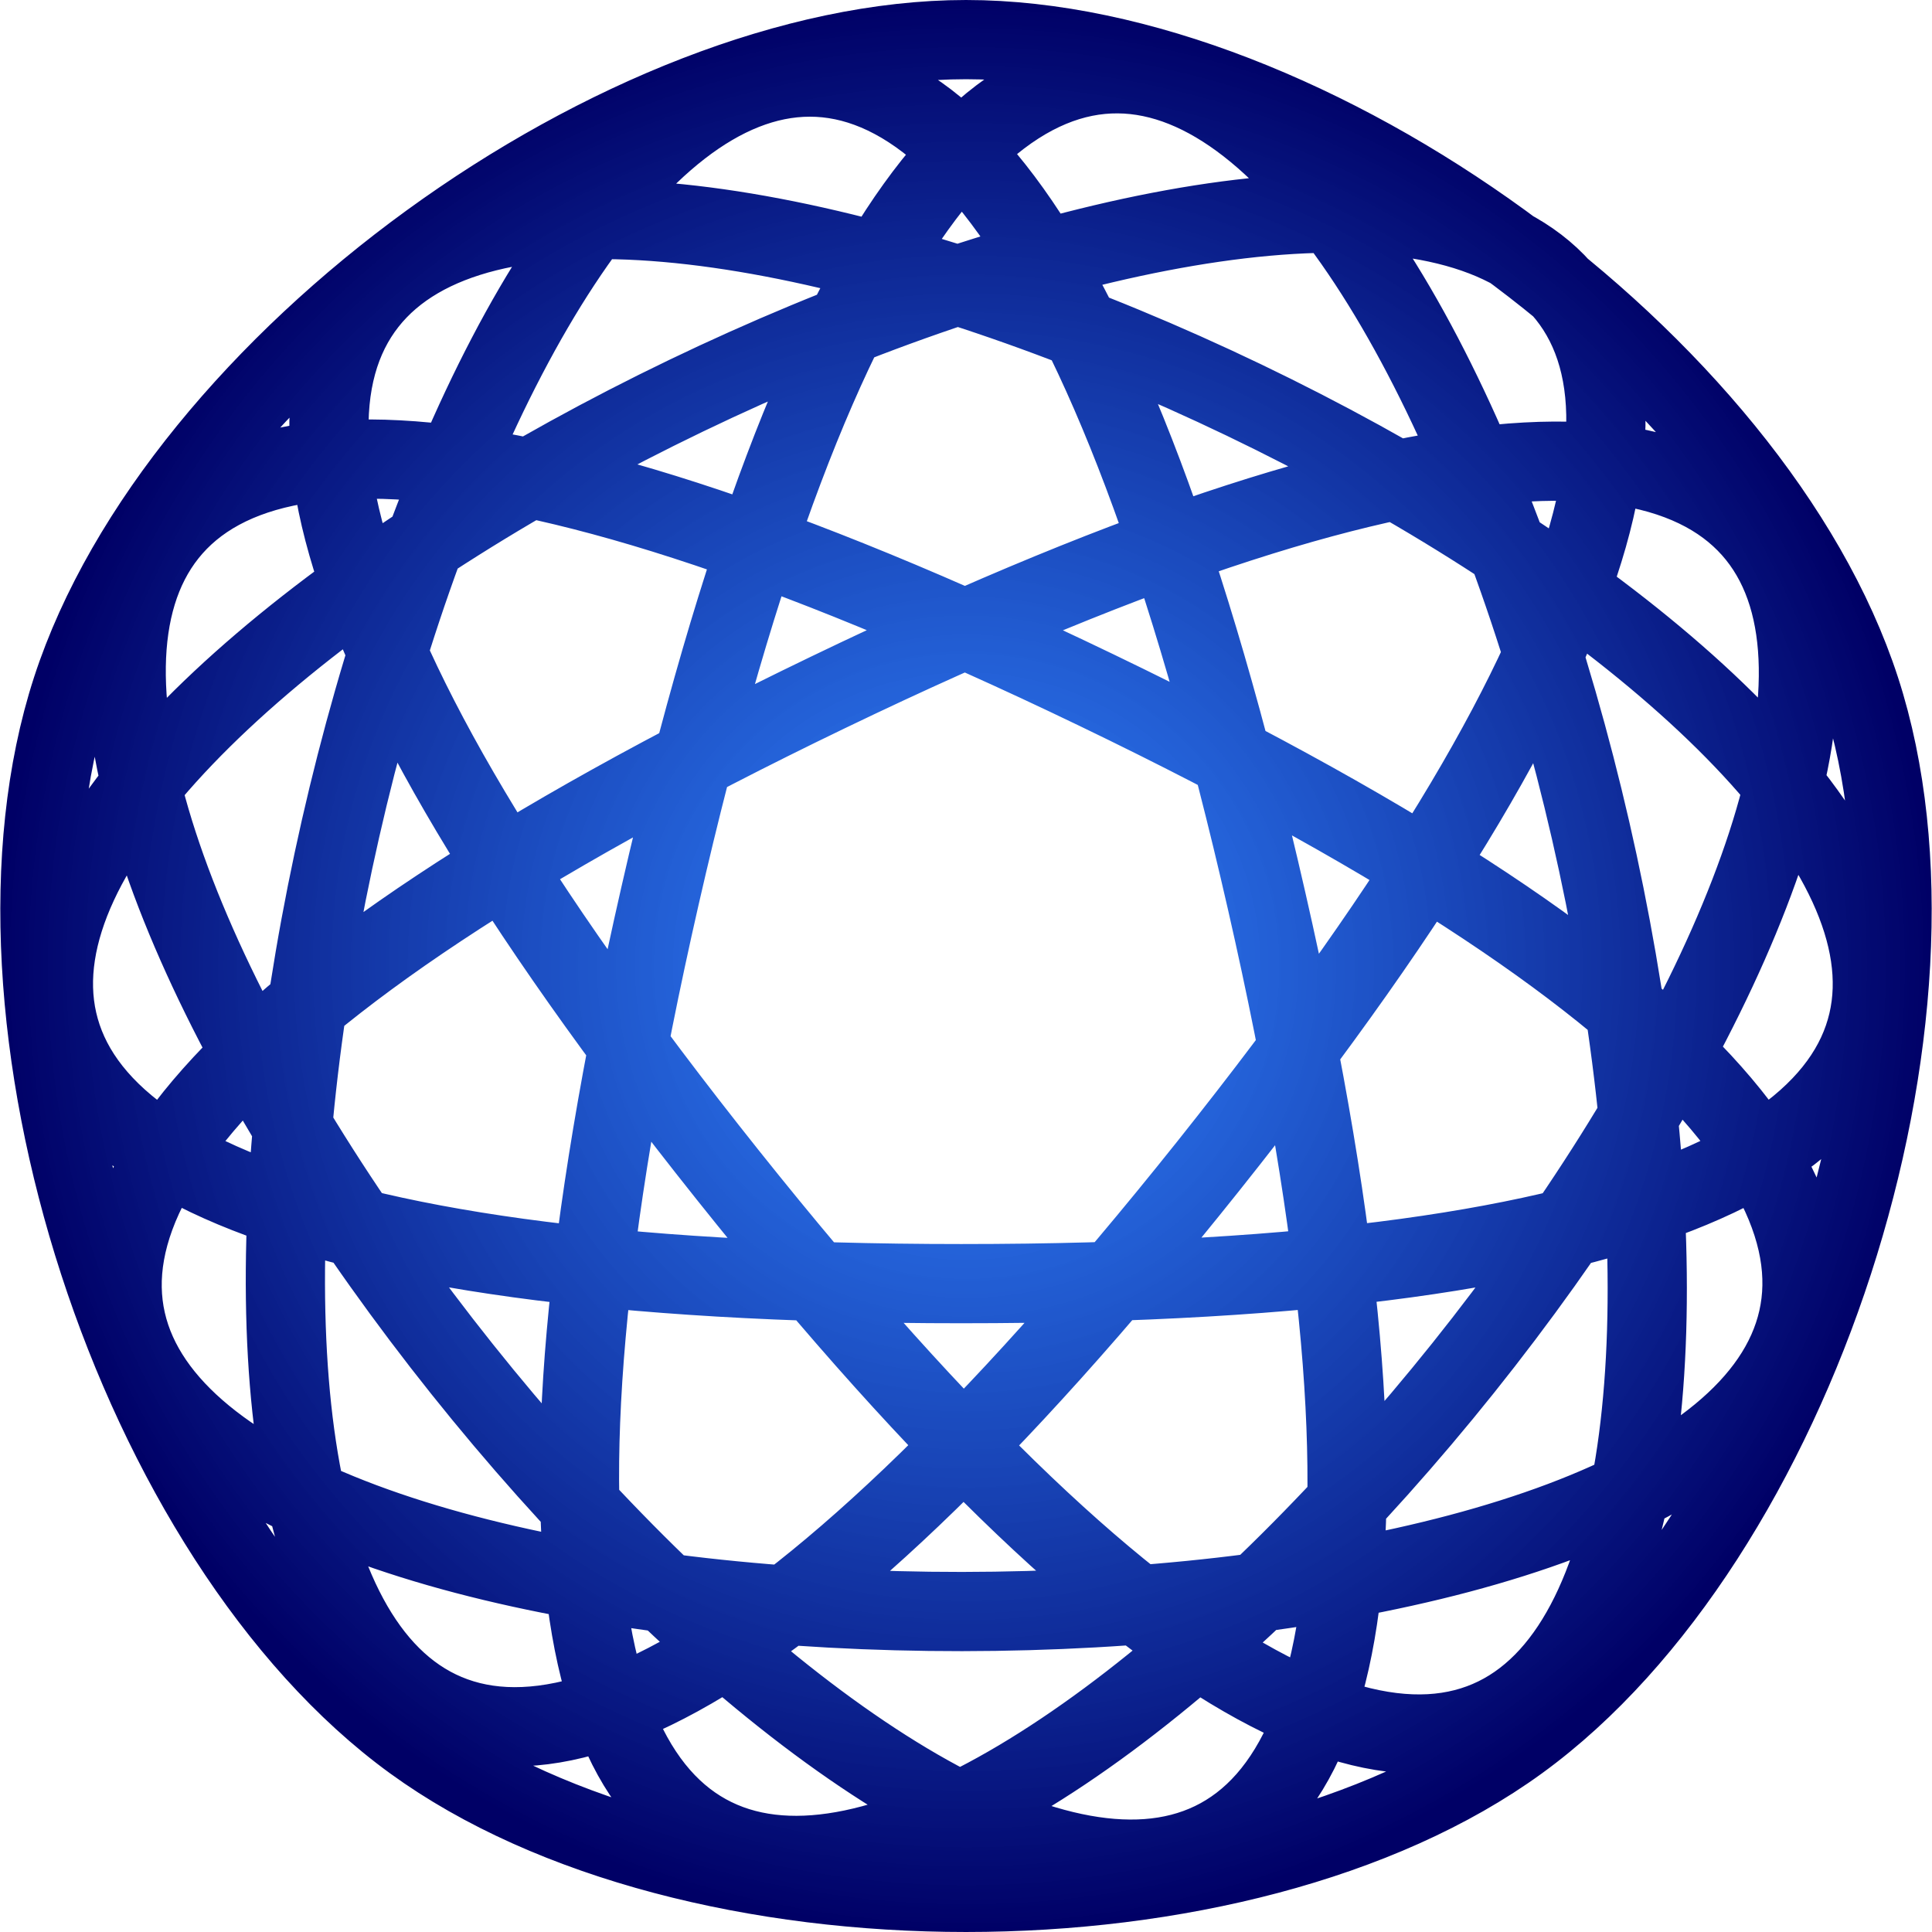
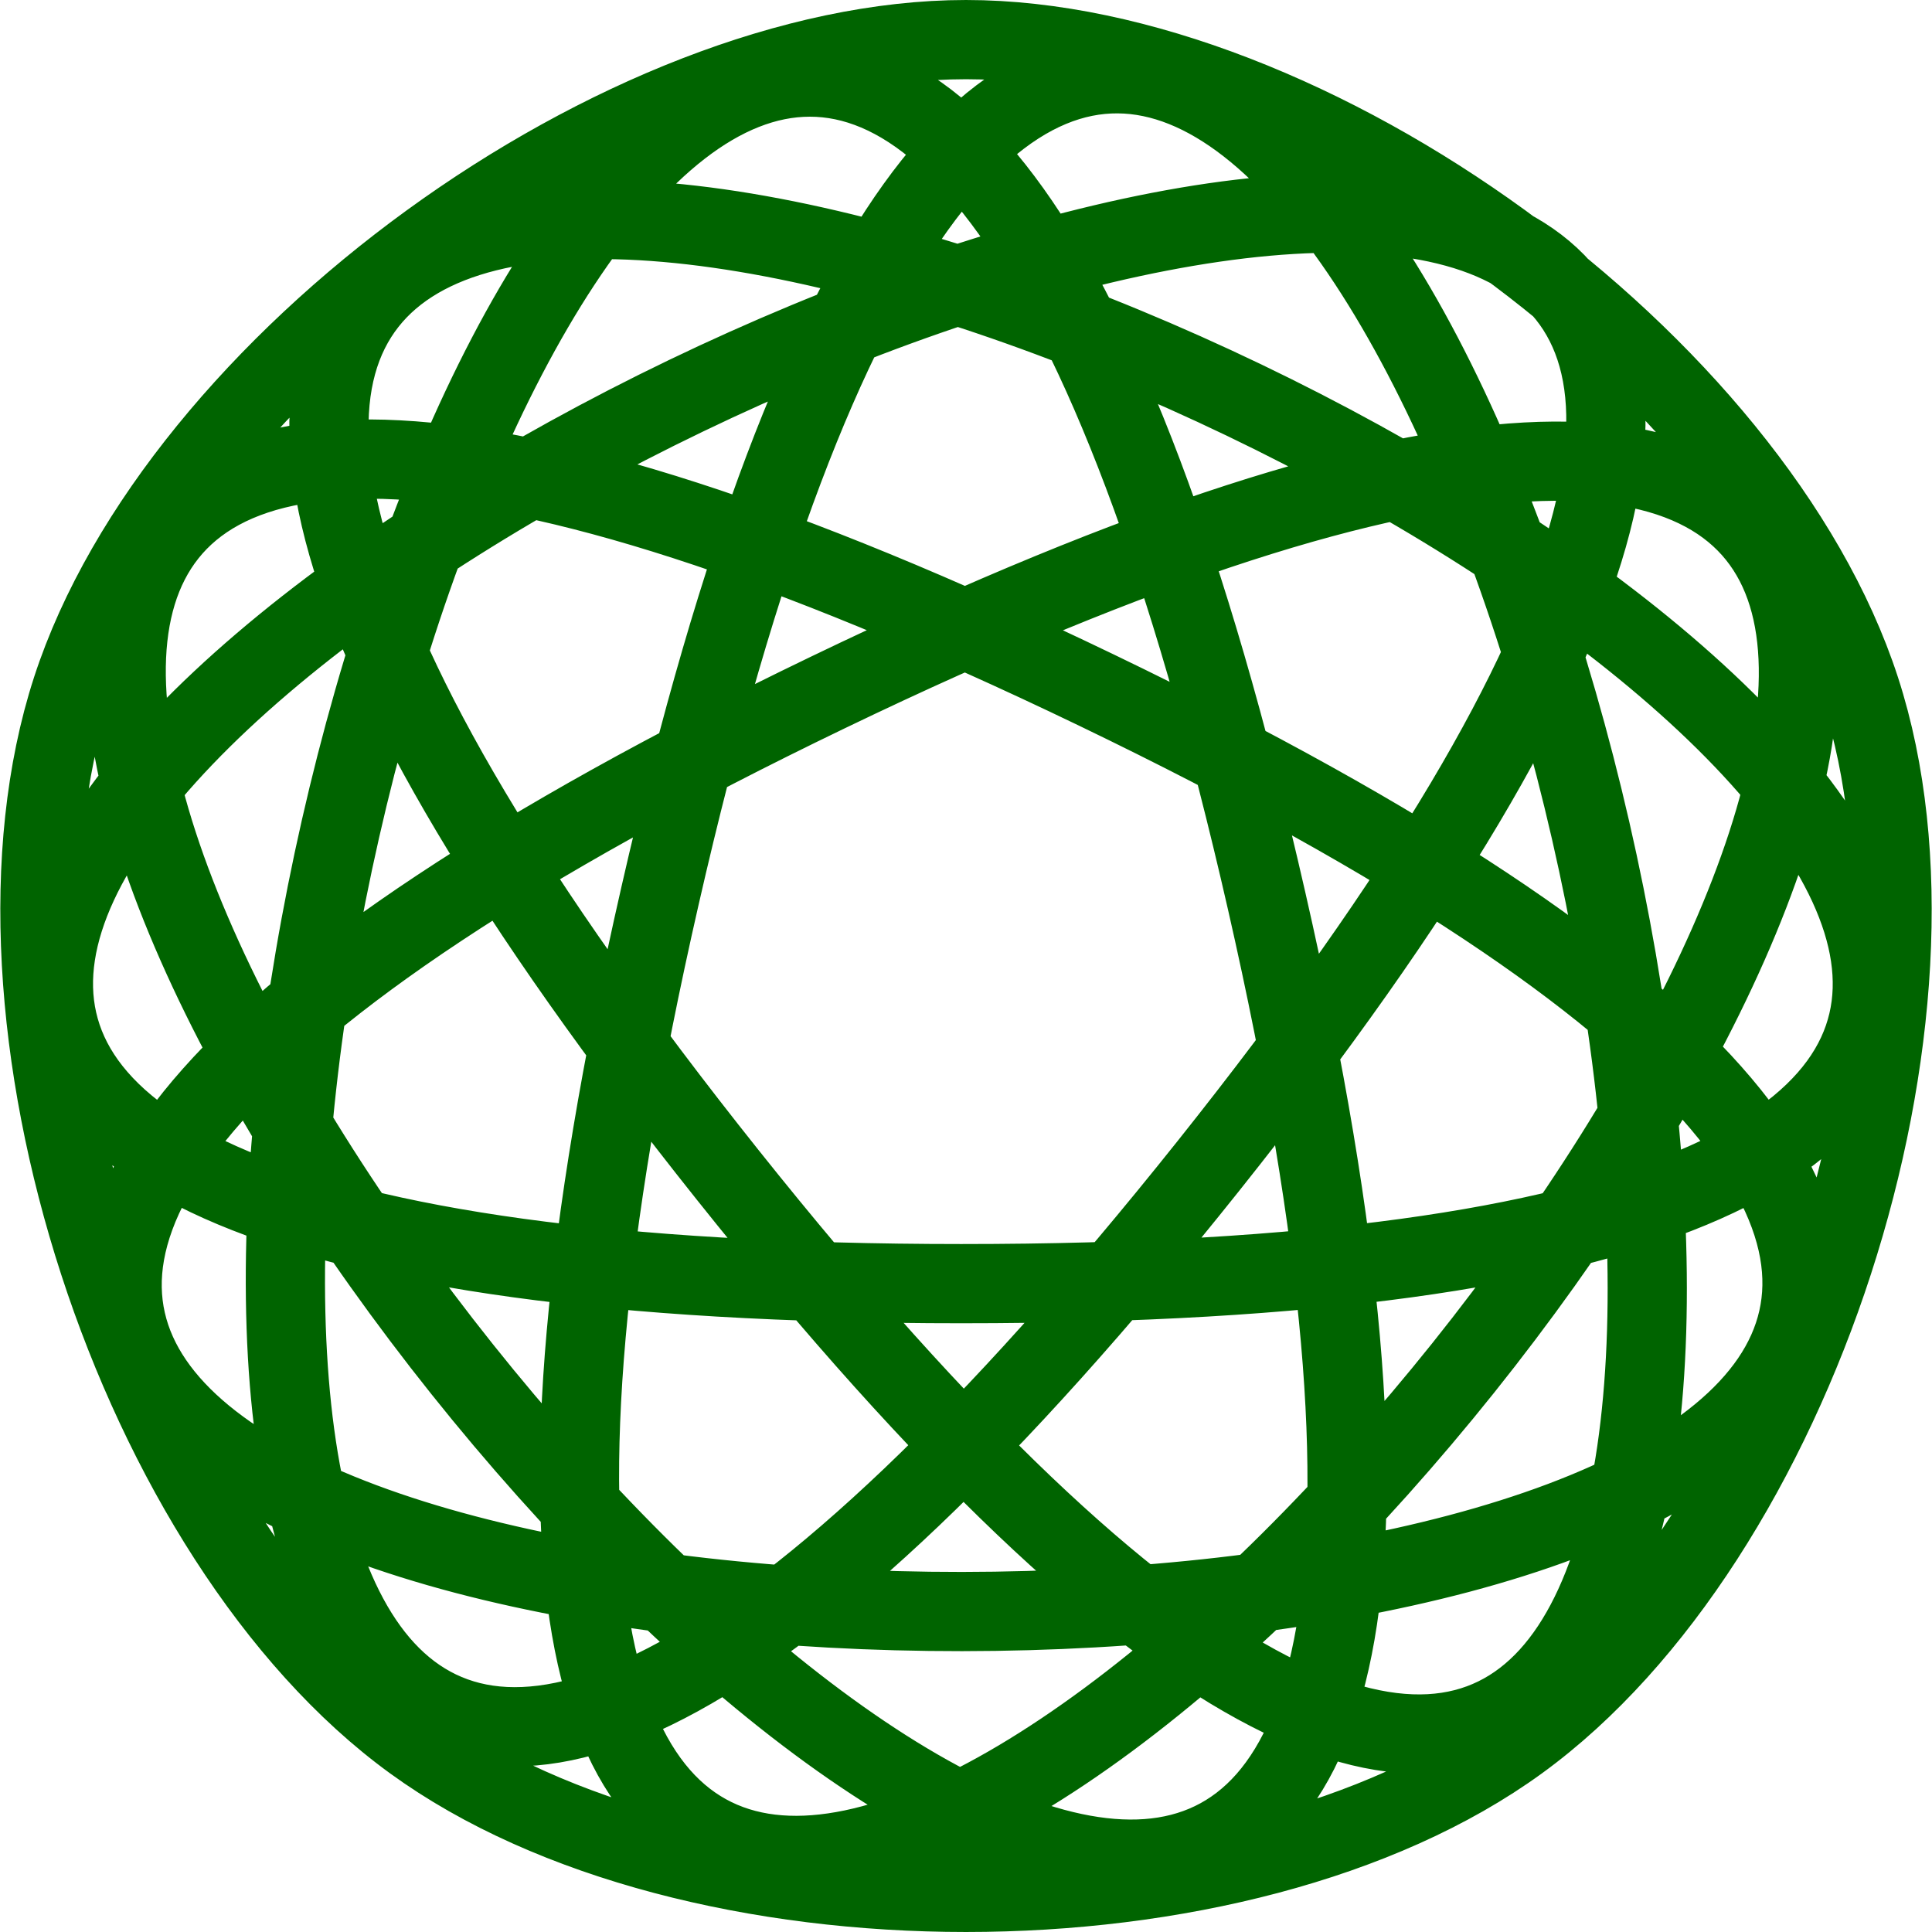
<svg xmlns="http://www.w3.org/2000/svg" width="72.249mm" height="72.249mm" viewBox="0 0 256 256" id="svg4322" version="1.1">
  <defs id="defs4324">
    <clipPath clipPathUnits="userSpaceOnUse" id="clipPath5082-8-1-2-2-2-6">
-       <path style="opacity:1;fill:#000000;fill-opacity:1;stroke:none;stroke-width:110;stroke-linecap:butt;stroke-miterlimit:2.3;stroke-dasharray:none;stroke-opacity:1" d="m -115.052,58.525 0,784 800,0 0,-784 -800,0 z m 347.635,219.715 60.52,117.598 60.102,-115.461 96.52,8.811 c 0,0 21.557,71.78 45.455,271.459 l 6.223,52 -104,12.447 -6.223,-52 c -5.238,-43.766 -10.156,-79.681 -14.727,-110.531 L 292.573,623.702 208.416,460.179 c -4.423,30.911 -9.086,67.028 -13.852,111.139 l -5.625,52.068 -104.137,-11.25 5.625,-52.068 c 21.727,-201.107 46,-274.707 46,-274.707 l 96.154,-7.121 z" id="path5084-7-7-7-9-2-5" />
+       <path style="opacity:1;fill:#000000 !important;fill-opacity:1;stroke:none !important;stroke-width:110;stroke-linecap:butt;stroke-miterlimit:2.3;stroke-dasharray:none;stroke-opacity:1" d="m -115.052,58.525 0,784 800,0 0,-784 -800,0 z m 347.635,219.715 60.52,117.598 60.102,-115.461 96.52,8.811 c 0,0 21.557,71.78 45.455,271.459 l 6.223,52 -104,12.447 -6.223,-52 c -5.238,-43.766 -10.156,-79.681 -14.727,-110.531 L 292.573,623.702 208.416,460.179 c -4.423,30.911 -9.086,67.028 -13.852,111.139 l -5.625,52.068 -104.137,-11.25 5.625,-52.068 c 21.727,-201.107 46,-274.707 46,-274.707 l 96.154,-7.121 z" id="path5084-7-7-7-9-2-5" />
    </clipPath>
-     <radialGradient id="radialGradient6020-0-3-9-6-28-7" cx="1729.188" cy="521.348" fx="1729.188" fy="521.348" r="12.194" gradientTransform="matrix(10.49655,0,0,10.49661,-17867.352,-4878.347)" gradientUnits="userSpaceOnUse">
-       <stop id="stop4392" offset="0" style="stop-color:#0066FF;stop-opacity:0.8" />
-       <stop id="stop4394" offset="1" style="stop-color:#000066;stop-opacity:1" />
-     </radialGradient>
  </defs>
  <g id="layer1" transform="translate(-155.1612,-466.0422)">
-     <path id="path5838-9-5-5-5-3-5-6-3-9" style="opacity:1;fill:none;fill-opacity:0.902;stroke:url(#radialGradient6020-0-3-9-6-28-7);stroke-width:10.497;stroke-linecap:square;stroke-linejoin:bevel;stroke-miterlimit:0;stroke-dasharray:none;stroke-dashoffset:0;stroke-opacity:1" d="m 282.641,636.132 c -374.604,0 266.167,-308.53 32.605,-15.556 C 81.685,913.55 239.64,220.087 322.998,585.42 406.355,950.753 -37.075,394.887 300.431,557.475 637.938,720.063 -72.657,720.391 264.85,557.803 602.356,395.214 159.255,950.096 242.611,584.763 c 83.357,-365.333 242.513,329.906 8.951,36.932 -233.562,-292.974 405.681,14.436 31.078,14.436 z M 164.659,557.416 c 14.032,-43.2 73.094,-86.125 118.502,-86.125 45.407,0 104.47,42.926 118.502,86.125 14.032,43.2 -8.528,112.655 -45.264,139.353 -36.736,26.699 -109.74,26.699 -146.476,0 -36.736,-26.699 -59.295,-96.154 -45.263,-139.353 z" />
+     <path id="path5838-9-5-5-5-3-5-6-3-9" style="opacity:1;fill:none !important;fill-opacity:0.902;stroke:#006400 !important;stroke-width:10.497;stroke-linecap:square;stroke-linejoin:bevel;stroke-miterlimit:0;stroke-dasharray:none;stroke-dashoffset:0;stroke-opacity:1" d="m 282.641,636.132 c -374.604,0 266.167,-308.53 32.605,-15.556 C 81.685,913.55 239.64,220.087 322.998,585.42 406.355,950.753 -37.075,394.887 300.431,557.475 637.938,720.063 -72.657,720.391 264.85,557.803 602.356,395.214 159.255,950.096 242.611,584.763 c 83.357,-365.333 242.513,329.906 8.951,36.932 -233.562,-292.974 405.681,14.436 31.078,14.436 z M 164.659,557.416 c 14.032,-43.2 73.094,-86.125 118.502,-86.125 45.407,0 104.47,42.926 118.502,86.125 14.032,43.2 -8.528,112.655 -45.264,139.353 -36.736,26.699 -109.74,26.699 -146.476,0 -36.736,-26.699 -59.295,-96.154 -45.263,-139.353 z" />
  </g>
</svg>
